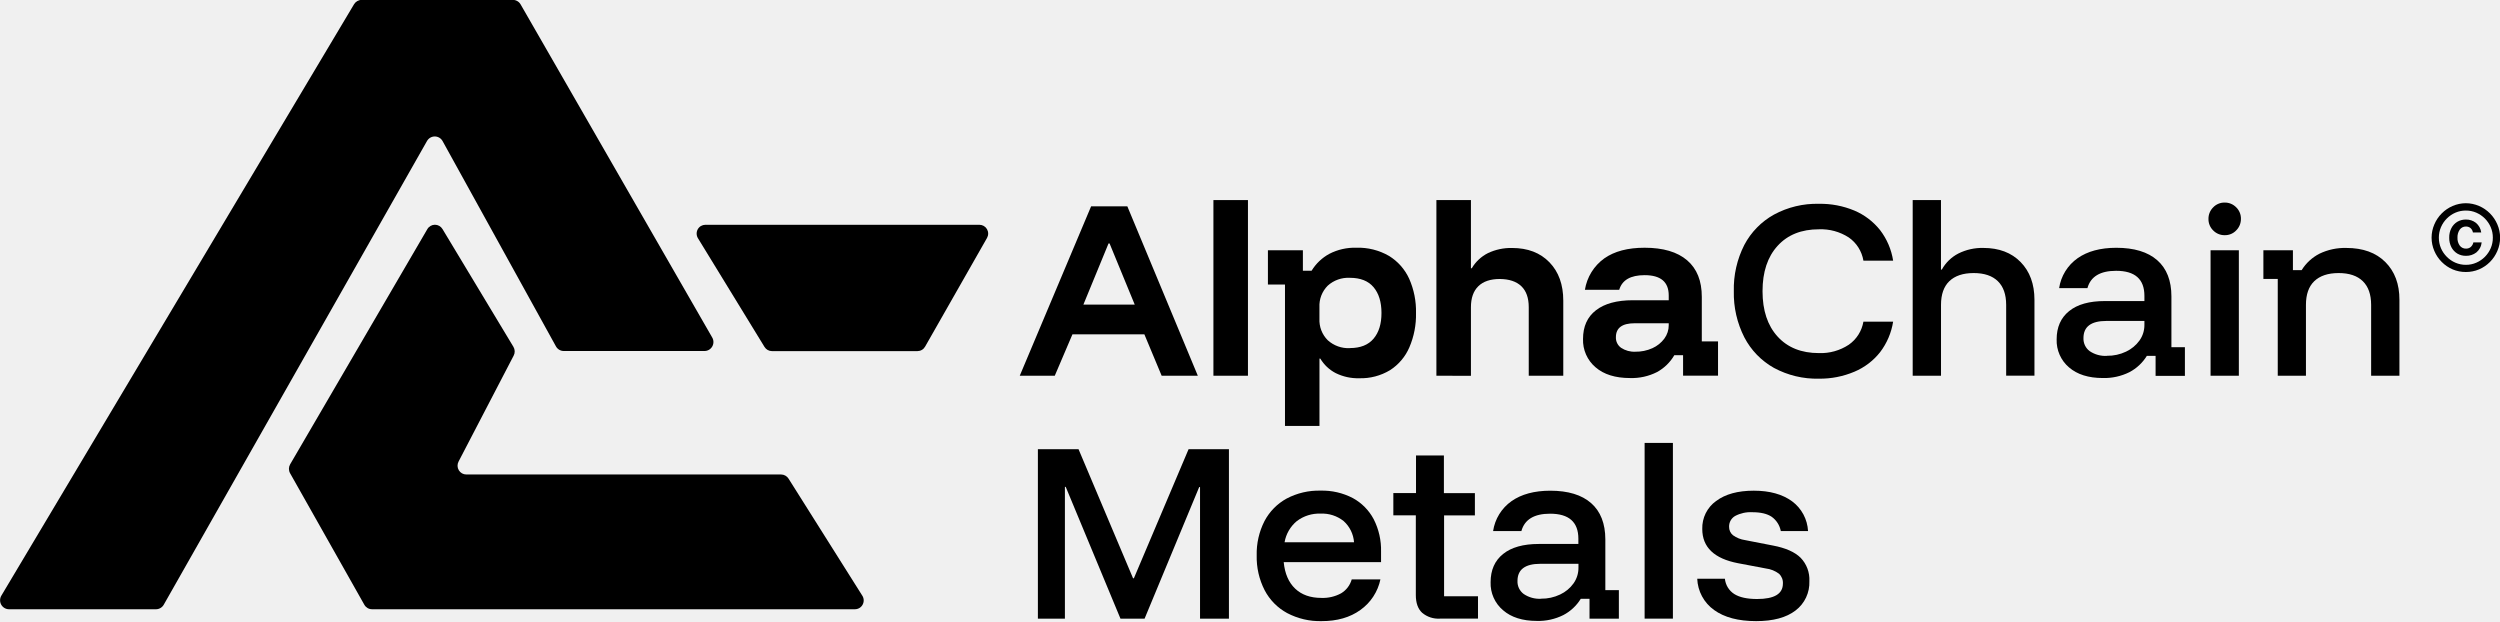
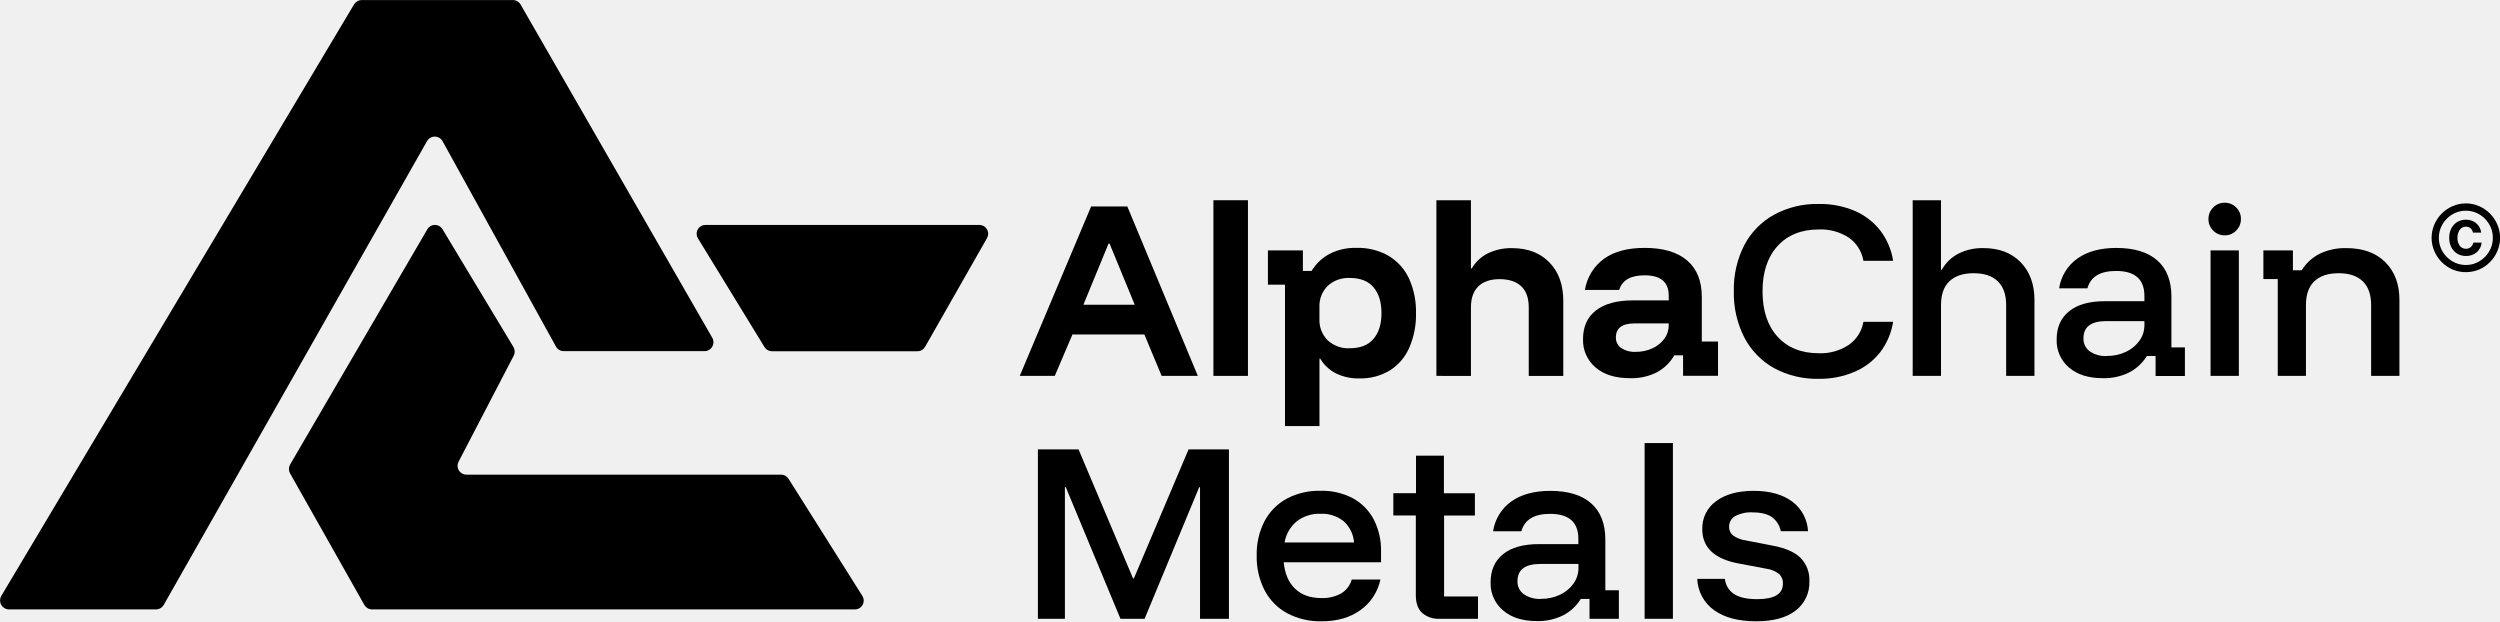
- <svg xmlns="http://www.w3.org/2000/svg" preserveAspectRatio="none" overflow="visible" style="display: block;" width="161" height="40" viewBox="0 0 161 40" fill="none">
+ <svg xmlns="http://www.w3.org/2000/svg" overflow="visible" width="161" height="40.01" viewBox="0 -0.01 161 40.01" fill="none">
  <g id="Layer_1" clip-path="url(#clip0_0_31)">
    <path id="Vector" d="M0.577 39.236H10.045C10.146 39.236 10.246 39.209 10.334 39.157C10.422 39.106 10.495 39.032 10.545 38.944L27.498 9.083C27.548 8.994 27.621 8.919 27.709 8.867C27.797 8.816 27.898 8.788 28 8.788C28.102 8.788 28.202 8.816 28.29 8.867C28.378 8.919 28.451 8.994 28.501 9.083L35.803 22.306C35.853 22.396 35.926 22.472 36.014 22.525C36.103 22.577 36.204 22.605 36.307 22.605H45.37C45.471 22.605 45.571 22.578 45.658 22.527C45.745 22.476 45.818 22.403 45.868 22.315C45.919 22.227 45.945 22.127 45.945 22.026C45.945 21.924 45.918 21.824 45.867 21.736L33.527 0.283C33.477 0.195 33.404 0.122 33.316 0.071C33.229 0.02 33.13 -0.007 33.028 -0.007H23.294C23.194 -0.007 23.097 0.019 23.01 0.069C22.924 0.118 22.851 0.189 22.8 0.274L0.091 38.353C0.037 38.44 0.008 38.541 0.005 38.643C0.003 38.746 0.027 38.848 0.077 38.938C0.126 39.027 0.199 39.102 0.287 39.155C0.375 39.207 0.475 39.235 0.577 39.236Z" fill="black" />
    <path id="Vector_2" d="M45.425 14.476H63.077C63.175 14.477 63.272 14.503 63.357 14.552C63.442 14.602 63.513 14.673 63.562 14.758C63.611 14.844 63.638 14.941 63.638 15.04C63.639 15.138 63.613 15.236 63.565 15.322L59.574 22.327C59.524 22.413 59.453 22.485 59.367 22.535C59.282 22.585 59.184 22.611 59.086 22.612H49.714C49.618 22.612 49.523 22.587 49.44 22.54C49.356 22.493 49.285 22.425 49.235 22.343L44.946 15.338C44.894 15.252 44.866 15.154 44.864 15.053C44.862 14.953 44.886 14.854 44.935 14.766C44.984 14.678 45.055 14.605 45.141 14.554C45.227 14.504 45.326 14.477 45.425 14.476Z" fill="black" />
    <path id="Vector_3" d="M28.496 14.75L33.066 22.338C33.115 22.422 33.143 22.517 33.147 22.615C33.15 22.713 33.128 22.81 33.083 22.896L29.53 29.727C29.485 29.813 29.463 29.91 29.466 30.007C29.469 30.105 29.497 30.2 29.548 30.284C29.598 30.367 29.669 30.436 29.753 30.484C29.838 30.532 29.934 30.557 30.031 30.557H50.304C50.399 30.558 50.492 30.582 50.576 30.629C50.659 30.675 50.73 30.741 50.781 30.822L55.534 38.363C55.589 38.449 55.619 38.548 55.622 38.65C55.625 38.752 55.601 38.852 55.552 38.941C55.504 39.031 55.432 39.105 55.345 39.157C55.258 39.208 55.158 39.236 55.057 39.235H23.956C23.856 39.235 23.758 39.209 23.671 39.158C23.585 39.107 23.514 39.035 23.464 38.947L18.682 30.477C18.633 30.39 18.607 30.292 18.607 30.192C18.607 30.092 18.633 29.994 18.682 29.907L27.52 14.758C27.569 14.672 27.64 14.601 27.725 14.551C27.81 14.501 27.907 14.474 28.006 14.473C28.104 14.473 28.201 14.498 28.287 14.546C28.373 14.595 28.445 14.665 28.496 14.75Z" fill="black" />
    <path id="Vector_4" d="M65.673 24.196L70.268 13.287H72.6L77.139 24.196H74.81L73.697 21.53H69.066L67.928 24.196H65.673ZM69.77 19.617H73.077L71.456 15.678H71.39L69.77 19.617Z" fill="black" />
    <path id="Vector_5" d="M78.144 24.197V12.885H80.368V24.197H78.144Z" fill="black" />
    <path id="Vector_6" d="M82.753 27.43V18.324H81.654V16.116H83.906V17.436H84.466C84.745 16.977 85.14 16.6 85.612 16.346C86.148 16.07 86.745 15.936 87.346 15.953C88.082 15.929 88.811 16.111 89.45 16.48C90.019 16.828 90.472 17.339 90.75 17.948C91.058 18.642 91.208 19.396 91.191 20.156C91.208 20.917 91.062 21.673 90.762 22.371C90.502 22.975 90.068 23.487 89.516 23.84C88.918 24.2 88.23 24.38 87.533 24.359C87.009 24.374 86.49 24.26 86.019 24.028C85.608 23.816 85.264 23.492 85.027 23.093H84.974V27.43H82.753ZM86.931 22.416C87.609 22.416 88.119 22.214 88.459 21.809C88.8 21.404 88.969 20.852 88.967 20.153C88.967 19.453 88.798 18.901 88.459 18.496C88.119 18.091 87.61 17.891 86.931 17.891C86.409 17.864 85.897 18.045 85.507 18.396C85.325 18.577 85.184 18.795 85.091 19.035C84.999 19.275 84.959 19.532 84.972 19.789V20.516C84.959 20.773 84.999 21.031 85.091 21.271C85.183 21.511 85.325 21.73 85.507 21.911C85.896 22.263 86.408 22.446 86.931 22.42V22.416Z" fill="black" />
    <path id="Vector_7" d="M92.504 24.197V12.885H94.728V17.277H94.782C95.029 16.857 95.391 16.518 95.825 16.3C96.311 16.07 96.844 15.957 97.38 15.97C98.388 15.97 99.19 16.278 99.784 16.892C100.379 17.507 100.676 18.331 100.675 19.364V24.199H98.451V19.785C98.451 19.188 98.292 18.737 97.975 18.433C97.658 18.128 97.196 17.973 96.59 17.967C95.982 17.967 95.521 18.123 95.204 18.433C94.887 18.742 94.728 19.194 94.728 19.785V24.202L92.504 24.197Z" fill="black" />
    <path id="Vector_8" d="M104.974 24.346C104.029 24.346 103.286 24.115 102.752 23.652C102.489 23.429 102.28 23.149 102.141 22.833C102.001 22.517 101.935 22.173 101.947 21.828C101.947 21.027 102.224 20.411 102.778 19.982C103.33 19.552 104.127 19.335 105.161 19.335H107.466V19.025C107.466 18.155 106.948 17.72 105.913 17.72C105.009 17.72 104.464 18.034 104.278 18.662H102.068C102.133 18.259 102.276 17.873 102.49 17.526C102.704 17.18 102.984 16.879 103.314 16.642C103.964 16.183 104.83 15.954 105.913 15.954C107.108 15.954 108.022 16.224 108.652 16.764C109.282 17.303 109.597 18.089 109.596 19.12V21.985H110.641V24.193H108.39V22.874H107.827C107.562 23.33 107.178 23.706 106.716 23.959C106.177 24.233 105.578 24.366 104.974 24.346ZM105.309 22.65C105.692 22.657 106.072 22.579 106.42 22.421C106.723 22.284 106.986 22.073 107.184 21.806C107.37 21.555 107.469 21.25 107.466 20.938V20.818H105.27C104.465 20.818 104.064 21.119 104.064 21.713C104.058 21.847 104.085 21.98 104.144 22.099C104.202 22.219 104.29 22.322 104.399 22.399C104.669 22.577 104.987 22.665 105.309 22.65Z" fill="black" />
    <path id="Vector_9" d="M117.137 24.387C116.129 24.411 115.132 24.172 114.244 23.694C113.43 23.239 112.766 22.554 112.335 21.724C111.868 20.806 111.635 19.786 111.658 18.755C111.632 17.719 111.865 16.693 112.335 15.771C112.769 14.948 113.433 14.27 114.244 13.82C115.132 13.339 116.129 13.1 117.137 13.125C117.922 13.111 118.702 13.26 119.427 13.563C120.072 13.837 120.639 14.268 121.076 14.817C121.517 15.392 121.807 16.069 121.918 16.787H120.004C119.954 16.487 119.845 16.2 119.683 15.943C119.521 15.686 119.309 15.464 119.06 15.292C118.488 14.922 117.816 14.739 117.137 14.767C116.011 14.767 115.125 15.121 114.478 15.831C113.83 16.54 113.507 17.514 113.507 18.753C113.507 19.992 113.83 20.966 114.478 21.676C115.125 22.385 116.011 22.739 117.137 22.739C117.818 22.765 118.49 22.577 119.06 22.202C119.308 22.03 119.519 21.809 119.681 21.554C119.843 21.298 119.953 21.013 120.004 20.714H121.918C121.805 21.431 121.516 22.108 121.076 22.684C120.64 23.234 120.073 23.665 119.427 23.937C118.702 24.244 117.923 24.397 117.137 24.387Z" fill="black" />
    <path id="Vector_10" d="M123.177 24.197V12.885H124.999V17.362H125.053C125.299 16.917 125.671 16.556 126.121 16.325C126.619 16.077 127.169 15.954 127.724 15.967C128.734 15.967 129.536 16.27 130.128 16.876C130.721 17.483 131.018 18.293 131.019 19.306V24.195H129.197V19.632C129.197 18.968 129.019 18.459 128.663 18.11C128.306 17.761 127.79 17.585 127.103 17.585C126.415 17.585 125.893 17.765 125.535 18.11C125.177 18.456 125.001 18.968 125.001 19.632V24.197H123.177Z" fill="black" />
    <path id="Vector_11" d="M135.422 24.345C134.5 24.345 133.774 24.116 133.244 23.659C132.984 23.438 132.778 23.161 132.64 22.848C132.502 22.536 132.436 22.196 132.448 21.854C132.448 21.073 132.715 20.467 133.251 20.035C133.786 19.602 134.554 19.387 135.555 19.388H138.1V19.051C138.1 17.977 137.493 17.44 136.278 17.44C135.25 17.44 134.634 17.812 134.43 18.557H132.608C132.665 18.172 132.8 17.803 133.004 17.472C133.208 17.141 133.477 16.855 133.794 16.632C134.432 16.183 135.263 15.958 136.287 15.957C137.439 15.957 138.319 16.224 138.927 16.759C139.535 17.294 139.839 18.07 139.839 19.087V22.361H140.708V24.205H138.82V22.918H138.257C137.983 23.364 137.594 23.727 137.132 23.969C136.601 24.232 136.014 24.361 135.422 24.345ZM135.689 22.912C136.115 22.919 136.536 22.827 136.921 22.644C137.265 22.482 137.562 22.236 137.785 21.927C137.993 21.635 138.103 21.284 138.1 20.925V20.669H135.65C134.667 20.669 134.175 21.037 134.175 21.773C134.168 21.936 134.202 22.098 134.272 22.245C134.342 22.392 134.447 22.519 134.578 22.615C134.905 22.835 135.296 22.941 135.689 22.918V22.912Z" fill="black" />
    <path id="Vector_12" d="M143.27 15.146C143.133 15.148 142.998 15.122 142.871 15.07C142.744 15.018 142.629 14.941 142.533 14.843C142.433 14.747 142.354 14.631 142.301 14.502C142.248 14.374 142.222 14.235 142.225 14.096C142.223 13.959 142.249 13.822 142.301 13.694C142.353 13.567 142.43 13.452 142.528 13.355C142.623 13.254 142.739 13.175 142.867 13.122C142.994 13.068 143.132 13.042 143.27 13.045C143.407 13.043 143.543 13.069 143.67 13.121C143.796 13.173 143.911 13.25 144.008 13.348C144.108 13.444 144.187 13.561 144.24 13.69C144.293 13.818 144.319 13.957 144.316 14.096C144.317 14.234 144.291 14.37 144.239 14.497C144.187 14.624 144.11 14.739 144.013 14.836C143.918 14.937 143.802 15.017 143.674 15.07C143.546 15.123 143.409 15.149 143.27 15.146ZM142.36 24.196V16.116H144.182V24.196H142.36Z" fill="black" />
    <path id="Vector_13" d="M146.687 24.197V17.962H145.762V16.117H147.664V17.396H148.227C148.506 16.945 148.902 16.58 149.372 16.339C149.913 16.078 150.508 15.951 151.107 15.968C152.175 15.968 153.013 16.272 153.618 16.878C154.224 17.485 154.525 18.295 154.523 19.308V24.197H152.701V19.632C152.701 18.968 152.523 18.459 152.167 18.11C151.81 17.761 151.294 17.585 150.606 17.585C149.919 17.585 149.395 17.765 149.037 18.11C148.679 18.456 148.503 18.968 148.503 19.632V24.197H146.687Z" fill="black" />
    <path id="Vector_14" d="M66.84 39.841V28.93H69.458L72.968 37.24H73.022L76.544 28.93H79.143V39.841H77.282V31.367H77.228L73.711 39.841H72.158L68.633 31.356H68.58V39.841H66.84Z" fill="black" />
    <path id="Vector_15" d="M85.109 40C84.339 40.019 83.577 39.841 82.894 39.483C82.274 39.148 81.768 38.634 81.441 38.007C81.088 37.316 80.913 36.548 80.931 35.772C80.912 35.003 81.084 34.242 81.433 33.557C81.757 32.944 82.252 32.44 82.858 32.108C83.531 31.753 84.282 31.577 85.042 31.596C85.763 31.577 86.477 31.741 87.118 32.074C87.691 32.385 88.159 32.858 88.465 33.435C88.795 34.082 88.958 34.802 88.94 35.529V36.202H82.671C82.743 36.94 82.988 37.508 83.407 37.907C83.826 38.306 84.389 38.505 85.095 38.505C85.538 38.523 85.977 38.421 86.367 38.209C86.7 38.01 86.945 37.689 87.051 37.314H88.899C88.731 38.111 88.269 38.815 87.606 39.284C86.943 39.763 86.11 40.002 85.109 40ZM82.726 34.923H87.2C87.162 34.398 86.922 33.908 86.531 33.557C86.109 33.222 85.581 33.051 85.043 33.077C84.495 33.056 83.956 33.225 83.517 33.557C83.099 33.902 82.818 34.387 82.726 34.923Z" fill="black" />
    <path id="Vector_16" d="M92.732 39.84C92.316 39.866 91.907 39.732 91.587 39.464C91.314 39.212 91.178 38.83 91.179 38.318V33.186H89.731V31.753H91.191V29.334H92.987V31.757H94.983V33.19H92.999V38.401H95.183V39.84H92.732Z" fill="black" />
    <path id="Vector_17" d="M98.974 39.987C98.053 39.987 97.327 39.758 96.798 39.3C96.536 39.08 96.328 38.803 96.189 38.49C96.05 38.178 95.983 37.837 95.995 37.495C95.995 36.714 96.262 36.108 96.798 35.677C97.333 35.246 98.101 35.031 99.102 35.031H101.647V34.694C101.647 33.62 101.04 33.082 99.825 33.082C98.799 33.082 98.183 33.455 97.977 34.202H96.155C96.213 33.816 96.347 33.447 96.551 33.116C96.755 32.785 97.024 32.498 97.341 32.275C97.978 31.827 98.81 31.603 99.834 31.601C100.987 31.601 101.866 31.869 102.472 32.404C103.077 32.938 103.381 33.715 103.384 34.732V38.005H104.255V39.841H102.365V38.562H101.802C101.529 39.007 101.14 39.37 100.678 39.611C100.149 39.875 99.564 40.004 98.974 39.987ZM99.241 38.555C99.667 38.562 100.089 38.469 100.474 38.285C100.818 38.124 101.116 37.878 101.337 37.568C101.545 37.275 101.655 36.923 101.653 36.563V36.309H99.2C98.217 36.309 97.726 36.677 97.726 37.412C97.719 37.575 97.752 37.737 97.822 37.884C97.893 38.03 97.998 38.158 98.128 38.254C98.456 38.475 98.847 38.583 99.241 38.56V38.555Z" fill="black" />
    <path id="Vector_18" d="M105.913 39.84V28.524H107.735V39.84H105.913Z" fill="black" />
    <path id="Vector_19" d="M113.092 40C111.948 40 111.047 39.761 110.387 39.284C110.064 39.054 109.799 38.753 109.611 38.404C109.423 38.055 109.317 37.667 109.302 37.271H111.083C111.103 37.47 111.168 37.662 111.272 37.832C111.376 38.002 111.517 38.146 111.685 38.254C112.026 38.469 112.517 38.576 113.159 38.576C114.266 38.576 114.819 38.245 114.819 37.581C114.826 37.463 114.807 37.345 114.763 37.235C114.718 37.126 114.651 37.027 114.565 36.947C114.318 36.762 114.028 36.646 113.722 36.61L111.941 36.273C110.398 35.979 109.626 35.243 109.626 34.066C109.616 33.715 109.692 33.367 109.847 33.053C110.003 32.74 110.232 32.469 110.517 32.266C111.11 31.822 111.919 31.6 112.942 31.6C113.966 31.6 114.79 31.829 115.414 32.287C115.715 32.51 115.962 32.798 116.139 33.128C116.316 33.459 116.418 33.825 116.438 34.2H114.684C114.613 33.83 114.404 33.502 114.1 33.283C113.809 33.086 113.393 32.987 112.853 32.987C112.468 32.965 112.083 33.048 111.742 33.229C111.62 33.299 111.519 33.401 111.45 33.525C111.382 33.648 111.349 33.788 111.354 33.929C111.352 34.032 111.373 34.134 111.416 34.227C111.459 34.32 111.522 34.402 111.601 34.467C111.833 34.635 112.102 34.743 112.385 34.783L114.18 35.133C114.992 35.287 115.586 35.549 115.961 35.921C116.152 36.119 116.301 36.355 116.398 36.613C116.494 36.871 116.537 37.147 116.524 37.423C116.539 37.788 116.465 38.15 116.31 38.48C116.155 38.809 115.923 39.096 115.633 39.316C115.038 39.773 114.191 40.001 113.092 40Z" fill="black" />
    <path id="Vector_20" d="M158.8 17.517C158.508 17.519 158.217 17.461 157.947 17.347C157.686 17.234 157.448 17.072 157.247 16.869C157.045 16.666 156.884 16.427 156.772 16.163C156.655 15.893 156.594 15.602 156.594 15.307C156.594 15.012 156.655 14.72 156.772 14.45C156.884 14.186 157.045 13.946 157.247 13.744C157.448 13.541 157.686 13.379 157.947 13.266C158.217 13.149 158.507 13.088 158.8 13.087C159.094 13.088 159.384 13.149 159.654 13.266C159.916 13.379 160.154 13.541 160.355 13.744C160.556 13.947 160.717 14.186 160.829 14.45C160.946 14.72 161.007 15.012 161.007 15.307C161.007 15.602 160.946 15.893 160.829 16.163C160.717 16.427 160.556 16.666 160.355 16.869C160.154 17.072 159.916 17.234 159.654 17.347C159.384 17.461 159.093 17.519 158.8 17.517ZM158.8 17.055C159.032 17.057 159.261 17.01 159.474 16.917C159.68 16.828 159.868 16.699 160.028 16.539C160.186 16.379 160.314 16.191 160.403 15.984C160.494 15.77 160.541 15.54 160.539 15.307C160.541 15.075 160.495 14.844 160.403 14.63C160.314 14.423 160.187 14.234 160.028 14.073C159.868 13.914 159.68 13.785 159.474 13.696C159.261 13.604 159.032 13.557 158.8 13.56C158.569 13.558 158.34 13.604 158.127 13.696C157.921 13.785 157.734 13.913 157.575 14.073C157.415 14.233 157.287 14.422 157.198 14.63C157.107 14.844 157.061 15.075 157.062 15.307C157.061 15.54 157.107 15.77 157.198 15.984C157.287 16.192 157.416 16.38 157.575 16.539C157.734 16.7 157.921 16.828 158.127 16.917C158.34 17.009 158.569 17.056 158.8 17.055ZM158.8 16.475C158.609 16.477 158.42 16.428 158.254 16.332C158.091 16.234 157.959 16.092 157.871 15.923C157.774 15.733 157.725 15.521 157.73 15.307C157.724 15.092 157.773 14.879 157.871 14.688C157.959 14.519 158.091 14.379 158.254 14.281C158.42 14.185 158.609 14.136 158.8 14.138C159.034 14.132 159.262 14.206 159.447 14.349C159.636 14.504 159.759 14.726 159.791 14.969H159.256C159.238 14.855 159.179 14.752 159.091 14.679C159.009 14.617 158.908 14.585 158.806 14.588C158.729 14.586 158.653 14.603 158.584 14.637C158.515 14.671 158.456 14.722 158.41 14.784C158.305 14.937 158.252 15.121 158.261 15.307C158.252 15.49 158.304 15.671 158.41 15.819C158.456 15.881 158.516 15.93 158.585 15.963C158.654 15.997 158.73 16.013 158.806 16.011C158.914 16.015 159.021 15.981 159.107 15.914C159.199 15.837 159.262 15.73 159.285 15.612H159.819C159.807 15.738 159.771 15.86 159.711 15.971C159.652 16.082 159.571 16.18 159.474 16.26C159.282 16.406 159.046 16.482 158.806 16.475H158.8Z" fill="black" />
  </g>
  <defs>
    <clipPath id="clip0_0_31">
      <rect width="161" height="40" fill="white" />
    </clipPath>
  </defs>
</svg>
